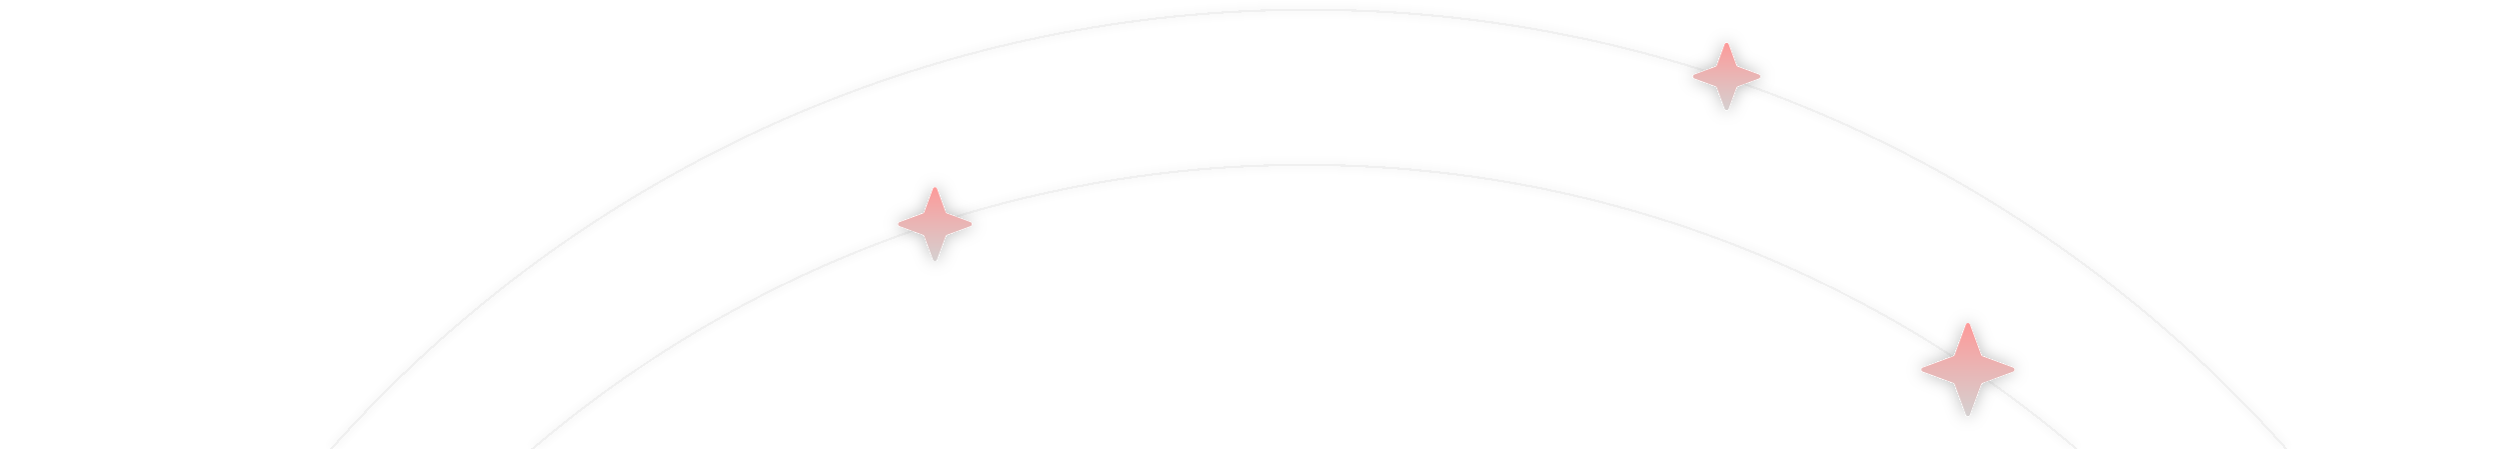
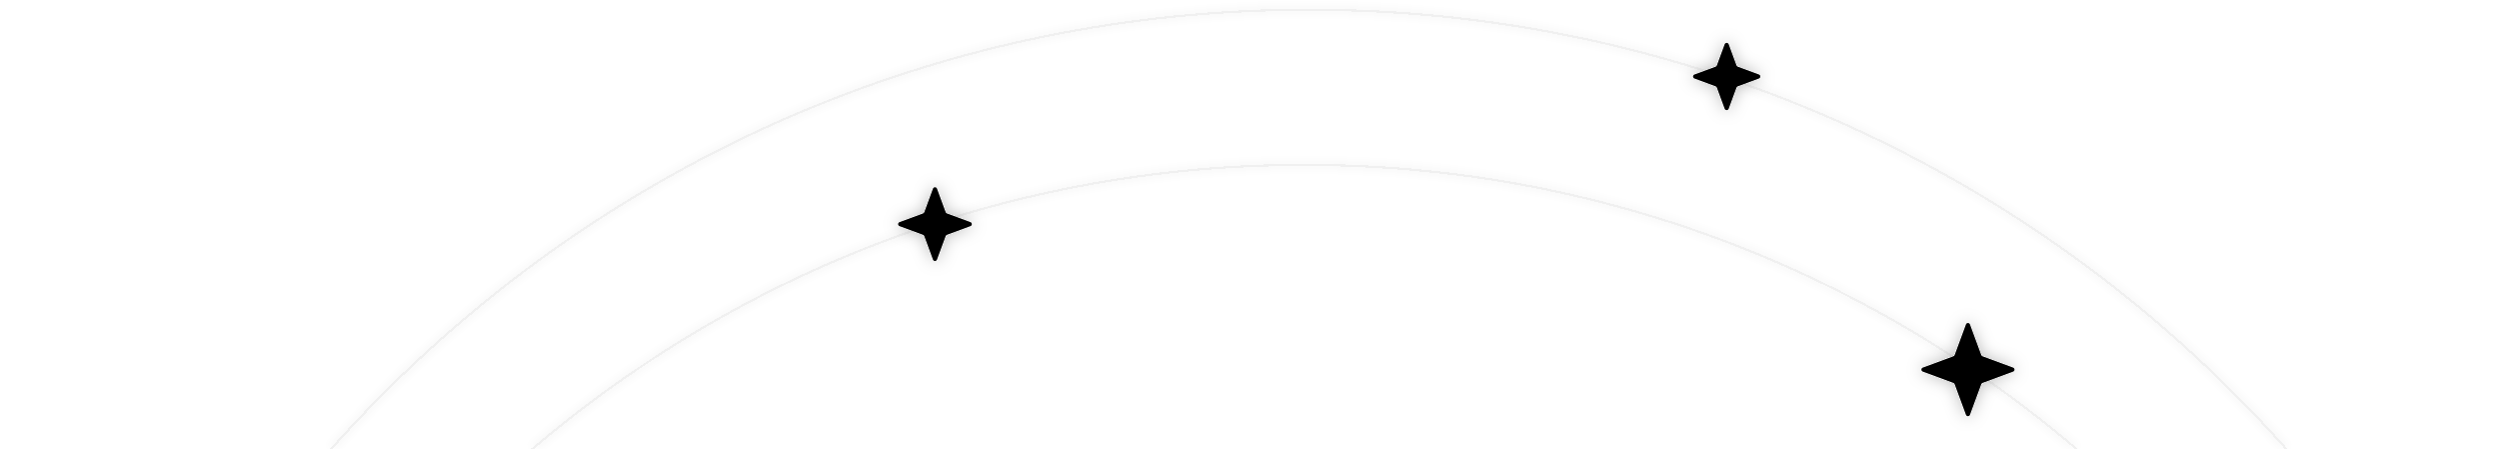
<svg xmlns="http://www.w3.org/2000/svg" width="1160" height="208" viewBox="0 0 1160 208" fill="none">
  <g opacity="0.4" filter="url(#filter0_d_1110_896)">
    <circle cx="607.5" cy="611.5" r="607" stroke="#D9D9D9" shape-rendering="crispEdges" />
  </g>
  <g opacity="0.4" filter="url(#filter1_d_1110_896)">
    <circle cx="605.5" cy="629.5" r="553" stroke="#D9D9D9" shape-rendering="crispEdges" />
  </g>
  <g filter="url(#filter2_d_1110_896)">
    <path d="M912.562 150.535C912.884 149.664 914.116 149.664 914.438 150.535L919.688 164.722C919.789 164.995 920.005 165.211 920.278 165.312L934.465 170.562C935.336 170.884 935.336 172.116 934.465 172.438L920.278 177.688C920.005 177.789 919.789 178.005 919.688 178.278L914.438 192.465C914.116 193.336 912.884 193.336 912.562 192.465L907.312 178.278C907.211 178.005 906.995 177.789 906.722 177.688L892.535 172.438C891.664 172.116 891.664 170.884 892.535 170.562L906.722 165.312C906.995 165.211 907.211 164.995 907.312 164.722L912.562 150.535Z" fill="url(#paint0_linear_1110_896)" />
  </g>
  <g filter="url(#filter3_d_1110_896)">
    <path d="M433.062 87.534C433.384 86.664 434.616 86.664 434.938 87.534L438.972 98.437C439.073 98.711 439.289 98.927 439.563 99.028L450.465 103.062C451.336 103.384 451.336 104.616 450.465 104.938L439.563 108.972C439.289 109.073 439.073 109.289 438.972 109.563L434.938 120.465C434.616 121.336 433.384 121.336 433.062 120.465L429.028 109.563C428.927 109.289 428.711 109.073 428.437 108.972L417.535 104.938C416.664 104.616 416.664 103.384 417.535 103.062L428.437 99.028C428.711 98.927 428.927 98.711 429.028 98.437L433.062 87.534Z" fill="url(#paint1_linear_1110_896)" />
  </g>
  <g filter="url(#filter4_d_1110_896)">
    <path d="M800.562 20.535C800.884 19.664 802.116 19.664 802.438 20.535L806.067 30.342C806.168 30.616 806.384 30.832 806.658 30.933L816.465 34.562C817.336 34.884 817.336 36.116 816.465 36.438L806.658 40.067C806.384 40.168 806.168 40.384 806.067 40.658L802.438 50.465C802.116 51.336 800.884 51.336 800.562 50.465L796.933 40.658C796.832 40.384 796.616 40.168 796.342 40.067L786.535 36.438C785.664 36.116 785.664 34.884 786.535 34.562L796.342 30.933C796.616 30.832 796.832 30.616 796.933 30.342L800.562 20.535Z" fill="url(#paint2_linear_1110_896)" />
  </g>
  <defs>
    <filter id="filter0_d_1110_896" x="-4" y="0" width="1223" height="1223" filterUnits="userSpaceOnUse" color-interpolation-filters="sRGB">
      <feFlood flood-opacity="0" result="BackgroundImageFix" />
      <feColorMatrix in="SourceAlpha" type="matrix" values="0 0 0 0 0 0 0 0 0 0 0 0 0 0 0 0 0 0 127 0" result="hardAlpha" />
      <feOffset />
      <feGaussianBlur stdDeviation="2" />
      <feComposite in2="hardAlpha" operator="out" />
      <feColorMatrix type="matrix" values="0 0 0 0 0 0 0 0 0 0 0 0 0 0 0 0 0 0 0.25 0" />
      <feBlend mode="normal" in2="BackgroundImageFix" result="effect1_dropShadow_1110_896" />
      <feBlend mode="normal" in="SourceGraphic" in2="effect1_dropShadow_1110_896" result="shape" />
    </filter>
    <filter id="filter1_d_1110_896" x="48" y="72" width="1115" height="1115" filterUnits="userSpaceOnUse" color-interpolation-filters="sRGB">
      <feFlood flood-opacity="0" result="BackgroundImageFix" />
      <feColorMatrix in="SourceAlpha" type="matrix" values="0 0 0 0 0 0 0 0 0 0 0 0 0 0 0 0 0 0 127 0" result="hardAlpha" />
      <feOffset />
      <feGaussianBlur stdDeviation="2" />
      <feComposite in2="hardAlpha" operator="out" />
      <feColorMatrix type="matrix" values="0 0 0 0 0 0 0 0 0 0 0 0 0 0 0 0 0 0 0.25 0" />
      <feBlend mode="normal" in2="BackgroundImageFix" result="effect1_dropShadow_1110_896" />
      <feBlend mode="normal" in="SourceGraphic" in2="effect1_dropShadow_1110_896" result="shape" />
    </filter>
    <filter id="filter2_d_1110_896" x="884.382" y="142.382" width="58.236" height="58.237" filterUnits="userSpaceOnUse" color-interpolation-filters="sRGB">
      <feFlood flood-opacity="0" result="BackgroundImageFix" />
      <feColorMatrix in="SourceAlpha" type="matrix" values="0 0 0 0 0 0 0 0 0 0 0 0 0 0 0 0 0 0 127 0" result="hardAlpha" />
      <feOffset />
      <feGaussianBlur stdDeviation="3.75" />
      <feComposite in2="hardAlpha" operator="out" />
      <feColorMatrix type="matrix" values="0 0 0 0 0 0 0 0 0 0 0 0 0 0 0 0 0 0 0.25 0" />
      <feBlend mode="normal" in2="BackgroundImageFix" result="effect1_dropShadow_1110_896" />
      <feBlend mode="normal" in="SourceGraphic" in2="effect1_dropShadow_1110_896" result="shape" />
    </filter>
    <filter id="filter3_d_1110_896" x="409.382" y="79.382" width="49.236" height="49.237" filterUnits="userSpaceOnUse" color-interpolation-filters="sRGB">
      <feFlood flood-opacity="0" result="BackgroundImageFix" />
      <feColorMatrix in="SourceAlpha" type="matrix" values="0 0 0 0 0 0 0 0 0 0 0 0 0 0 0 0 0 0 127 0" result="hardAlpha" />
      <feOffset />
      <feGaussianBlur stdDeviation="3.75" />
      <feComposite in2="hardAlpha" operator="out" />
      <feColorMatrix type="matrix" values="0 0 0 0 0 0 0 0 0 0 0 0 0 0 0 0 0 0 0.25 0" />
      <feBlend mode="normal" in2="BackgroundImageFix" result="effect1_dropShadow_1110_896" />
      <feBlend mode="normal" in="SourceGraphic" in2="effect1_dropShadow_1110_896" result="shape" />
    </filter>
    <filter id="filter4_d_1110_896" x="778.382" y="12.382" width="46.236" height="46.237" filterUnits="userSpaceOnUse" color-interpolation-filters="sRGB">
      <feFlood flood-opacity="0" result="BackgroundImageFix" />
      <feColorMatrix in="SourceAlpha" type="matrix" values="0 0 0 0 0 0 0 0 0 0 0 0 0 0 0 0 0 0 127 0" result="hardAlpha" />
      <feOffset />
      <feGaussianBlur stdDeviation="3.75" />
      <feComposite in2="hardAlpha" operator="out" />
      <feColorMatrix type="matrix" values="0 0 0 0 0 0 0 0 0 0 0 0 0 0 0 0 0 0 0.25 0" />
      <feBlend mode="normal" in2="BackgroundImageFix" result="effect1_dropShadow_1110_896" />
      <feBlend mode="normal" in="SourceGraphic" in2="effect1_dropShadow_1110_896" result="shape" />
    </filter>
    <linearGradient id="paint0_linear_1110_896" x1="913.5" y1="148" x2="913.5" y2="195" gradientUnits="userSpaceOnUse">
-       <stop stop-color="#FF9796" />
-       <stop offset="1" stop-color="#D3D3D3" />
+       <stop stopColor="#FF9796" />
+       <stop offset="1" stopColor="#D3D3D3" />
    </linearGradient>
    <linearGradient id="paint1_linear_1110_896" x1="434" y1="85" x2="434" y2="123" gradientUnits="userSpaceOnUse">
-       <stop stop-color="#FF9796" />
-       <stop offset="1" stop-color="#D3D3D3" />
+       <stop stopColor="#FF9796" />
+       <stop offset="1" stopColor="#D3D3D3" />
    </linearGradient>
    <linearGradient id="paint2_linear_1110_896" x1="801.5" y1="18" x2="801.5" y2="53" gradientUnits="userSpaceOnUse">
-       <stop stop-color="#FF9796" />
-       <stop offset="1" stop-color="#D3D3D3" />
+       <stop stopColor="#FF9796" />
+       <stop offset="1" stopColor="#D3D3D3" />
    </linearGradient>
  </defs>
</svg>
